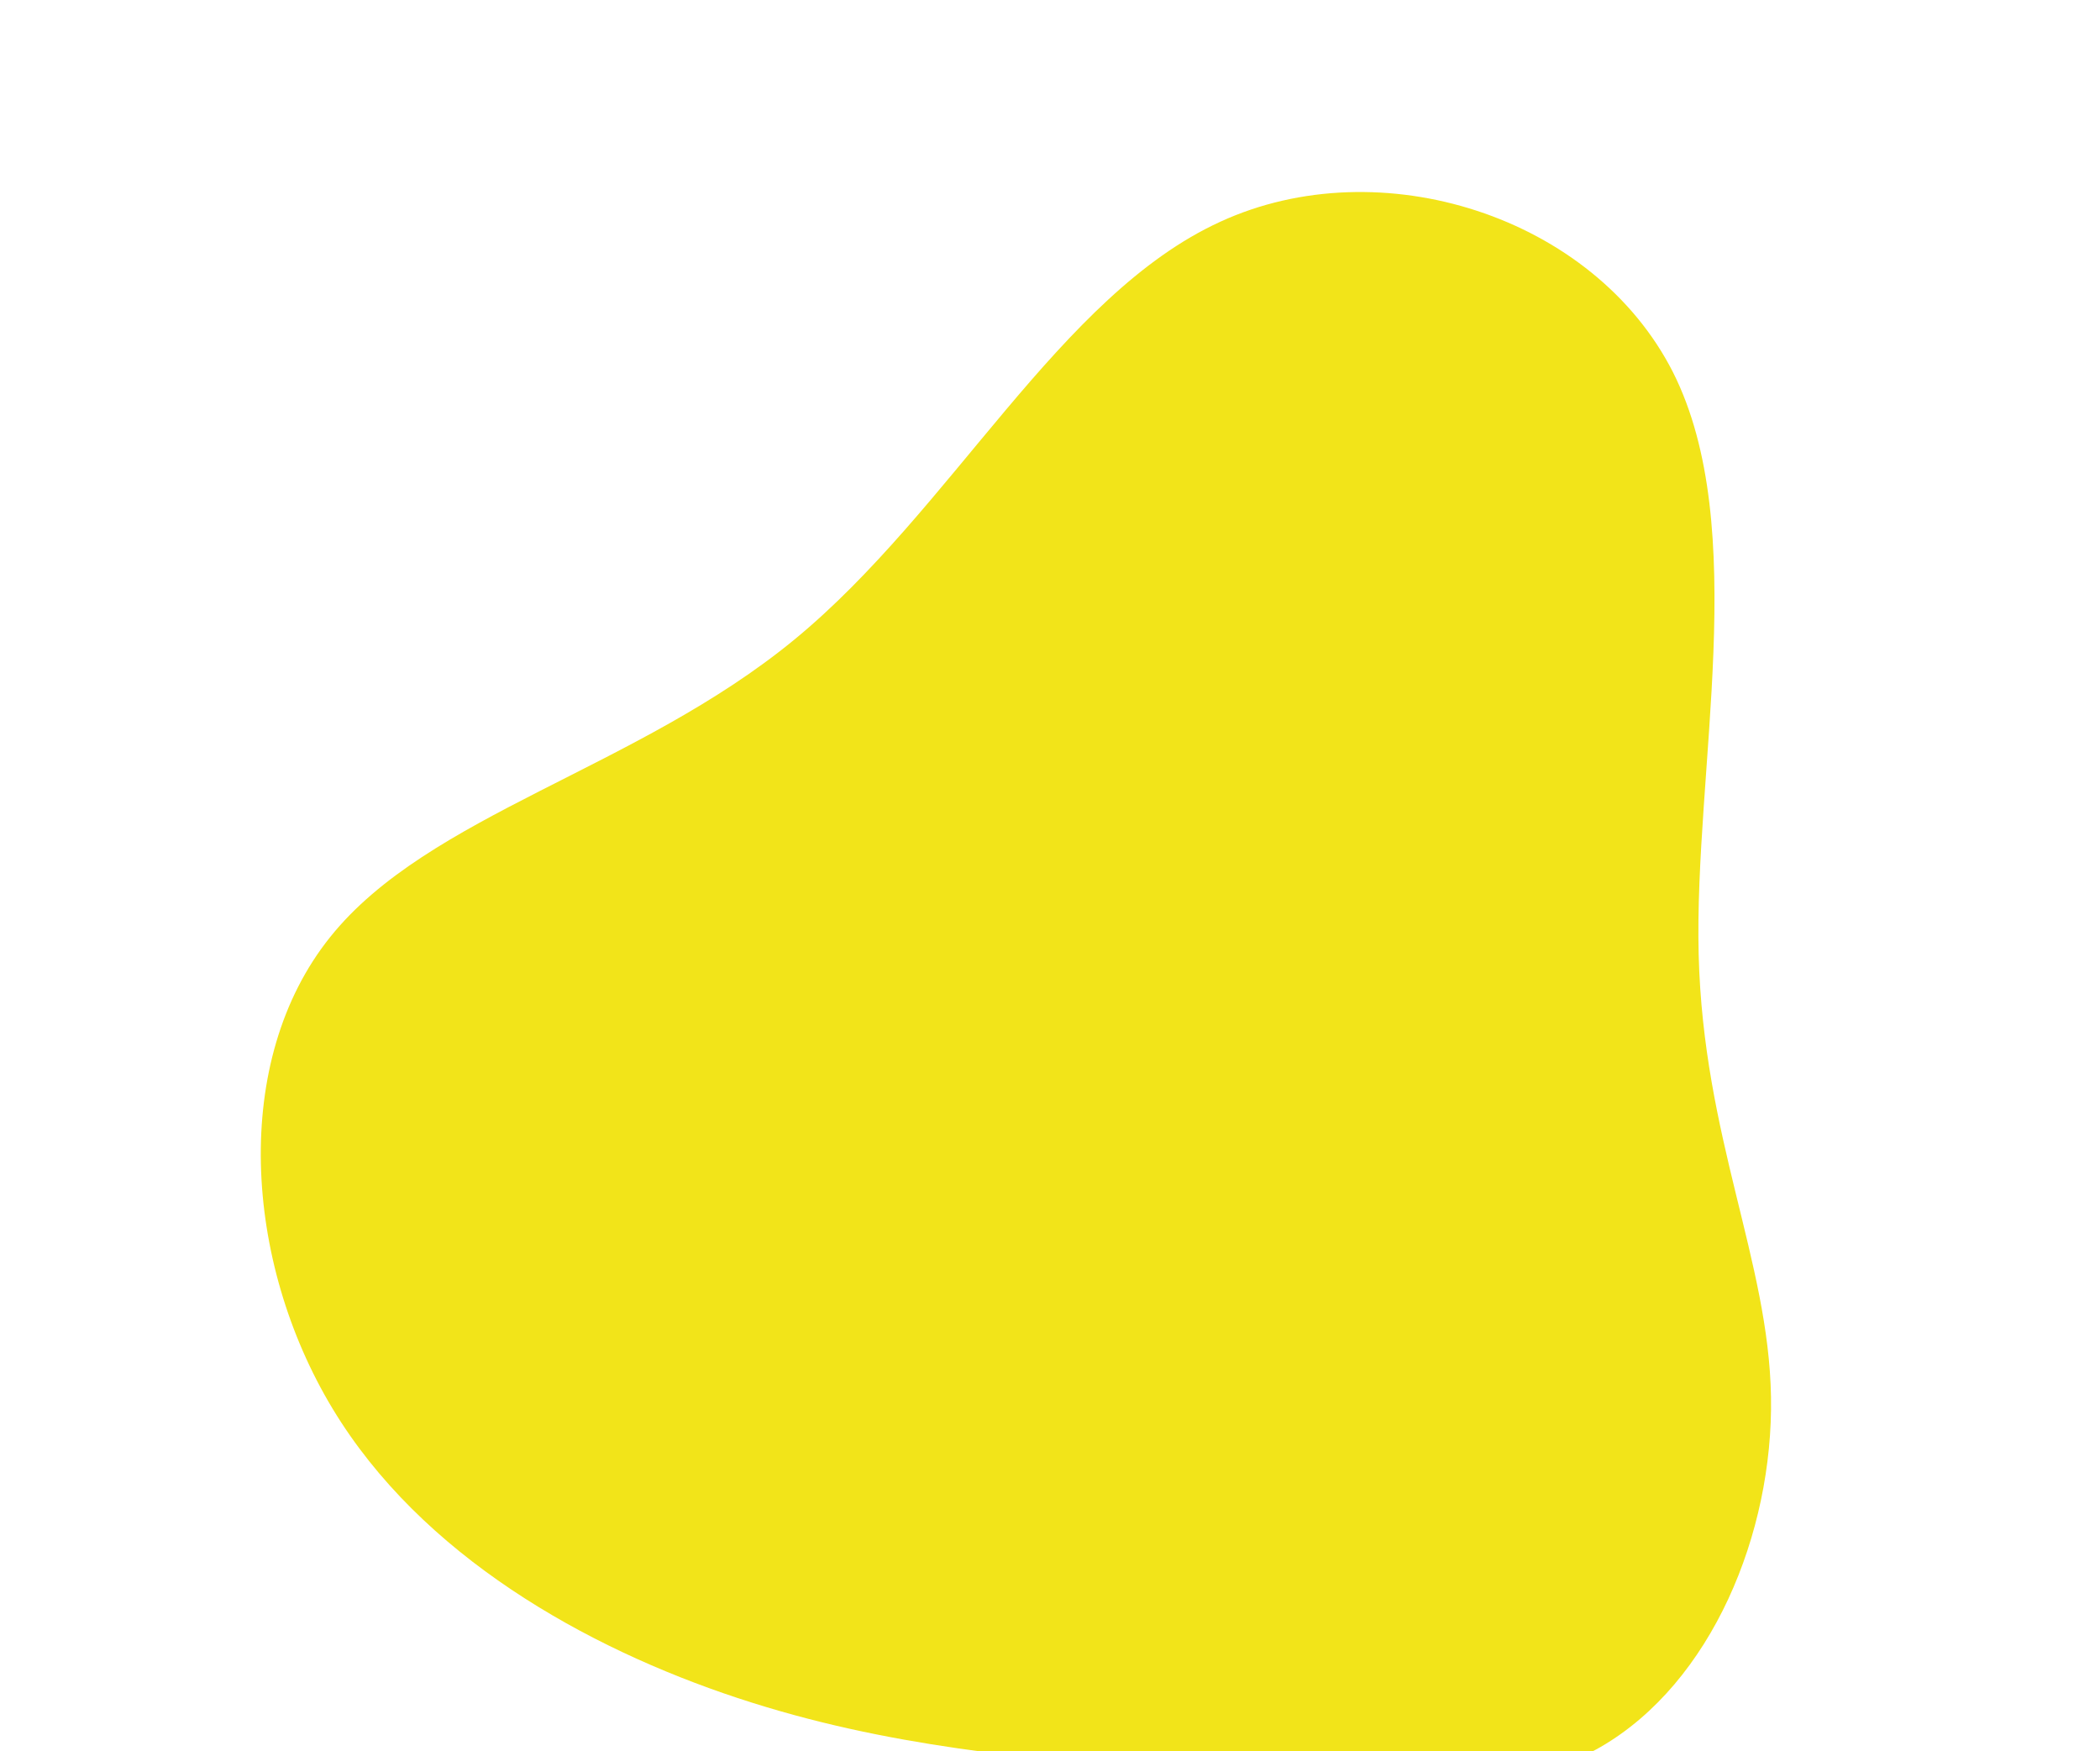
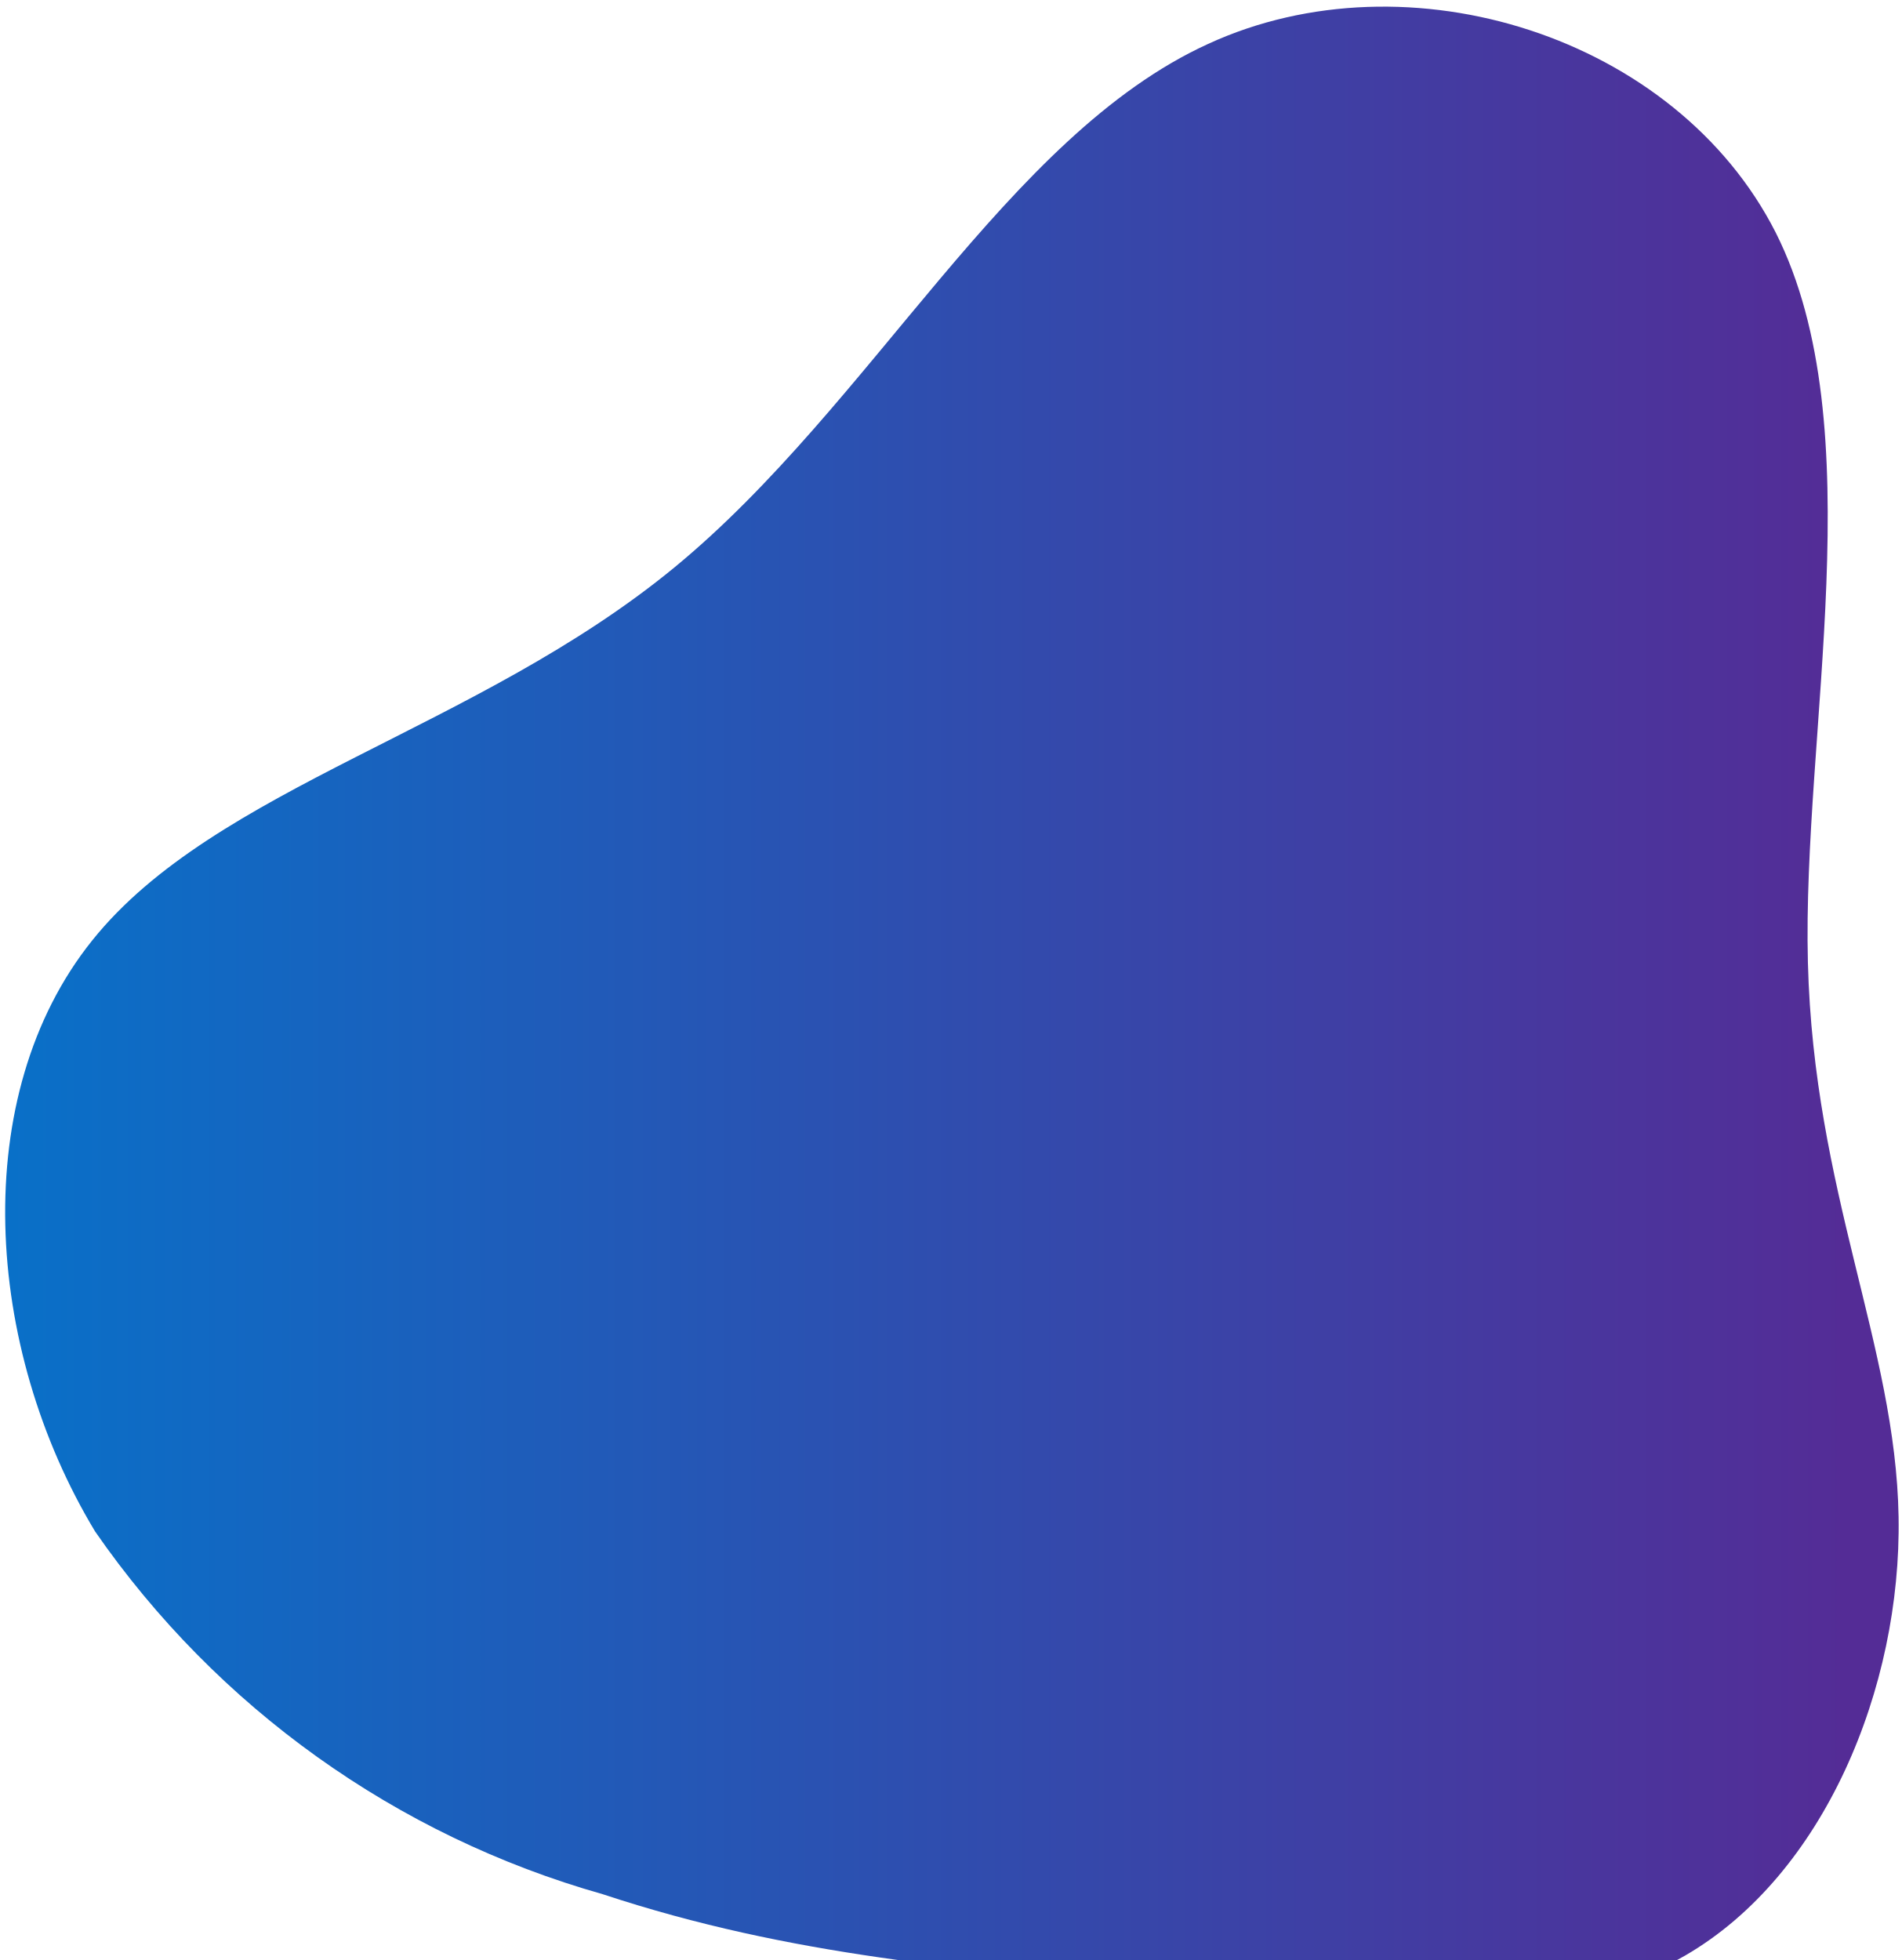
- <svg xmlns="http://www.w3.org/2000/svg" viewBox="0 0 180 150">
-   <path fill="#f2e419" d="M43.4,-68.1C50.1,-54.8,45.2,-34,45.6,-18.2C46,-2.5,51.6,8,51.8,19.7C52,31.4,46.7,44.2,37.2,49.7C27.6,55.2,13.8,53.2,1,51.9C-11.9,50.6,-23.8,49.8,-36.8,45.5C-49.8,41.2,-63.9,33.3,-71.5,20.7C-79.1,8.1,-80.2,-9.1,-71.7,-19.7C-63.3,-30.2,-45.4,-34.1,-31.9,-45.2C-18.4,-56.3,-9.2,-74.7,4.6,-81C18.3,-87.3,36.6,-81.5,43.4,-68.1Z" transform="translate(100 100)" />
+ <svg xmlns="http://www.w3.org/2000/svg" viewBox="0 0 130 134" fill="none">
+   <path d="M121.4 15.9c6.7 13.3 1.8 34.1 2.2 49.9.4 15.7 6 26.2 6.2 37.9.2 11.7-5.1 24.5-14.6 30-9.6 5.5-23.4 3.5-36.2 2.2-12.9-1.3-24.8-2.1-37.8-6.4a63.1 63.1 0 01-34.7-24.8c-7.6-12.6-8.7-29.8-.2-40.4 8.4-10.5 26.3-14.4 39.8-25.5C59.6 27.7 68.8 9.3 82.6 3c13.7-6.3 32-.5 38.8 12.9z" fill="url(#paint0_linear)" />
+   <defs>
+     <linearGradient id="paint0_linear" x1=".4" y1="68.8" x2="126.4" y2="68.8" gradientUnits="userSpaceOnUse">
+       <stop stop-color="#0970C8" />
+       <stop offset="1" stop-color="#542C96" />
+     </linearGradient>
+   </defs>
</svg>
